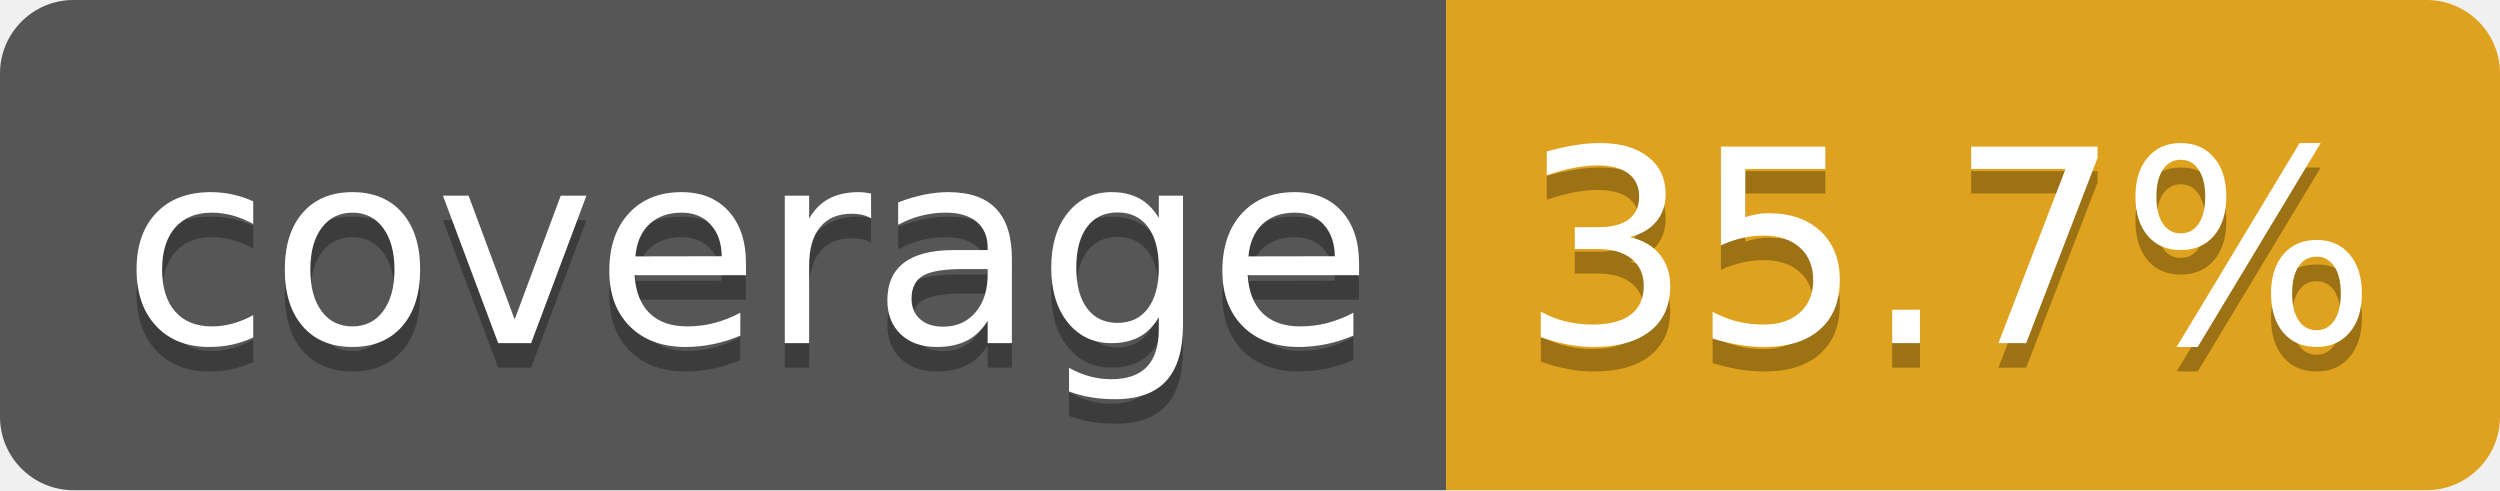
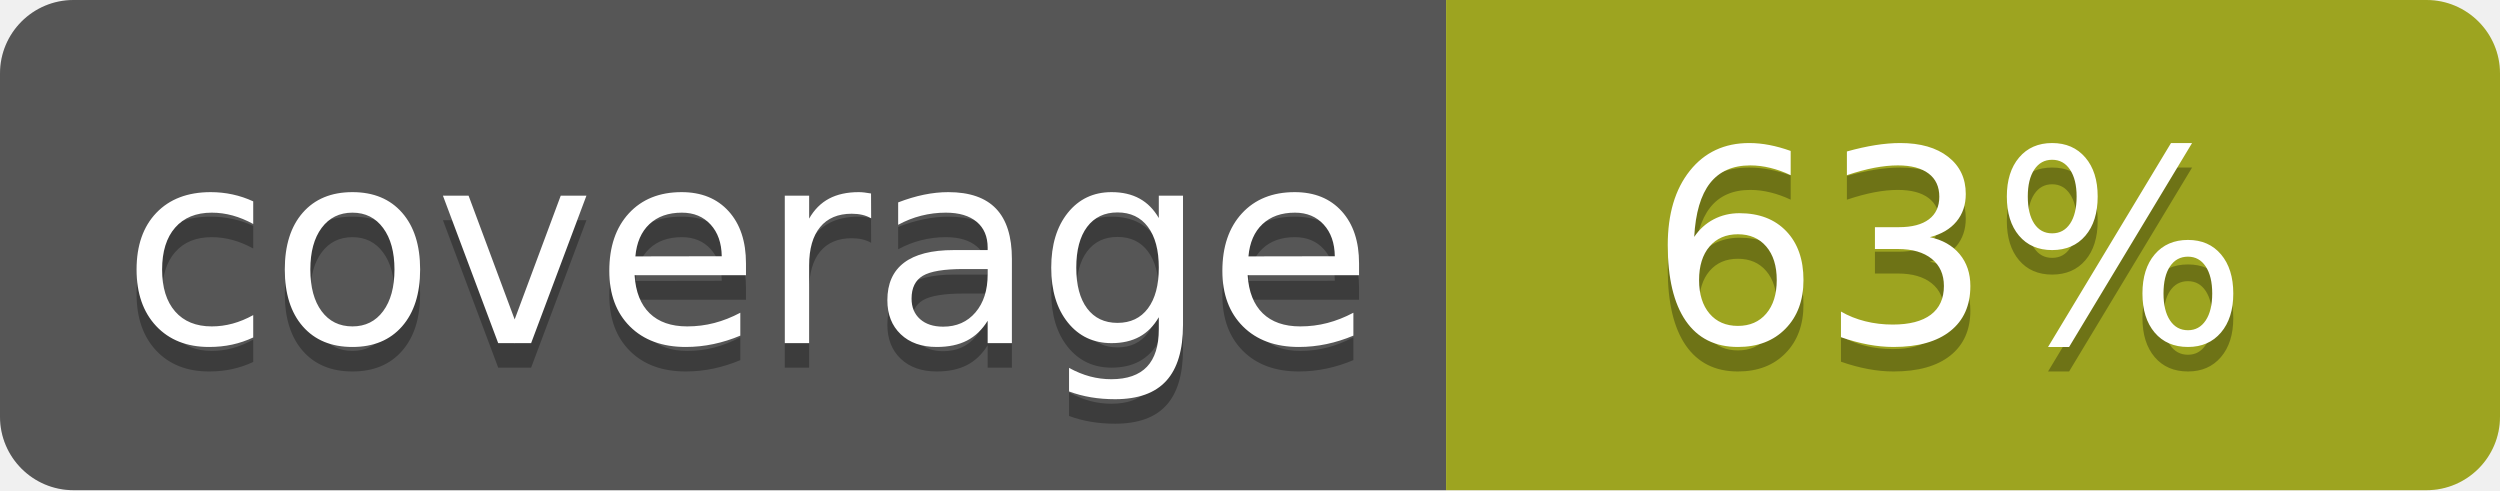
<svg xmlns="http://www.w3.org/2000/svg" width="102" height="20">
  <linearGradient id="b" x2="0" y2="0%">
    <stop offset="0" stop-color="#bbb" stop-opacity=".1" />
    <stop offset="1" stop-opacity=".1" />
  </linearGradient>
  <clipPath id="a">
    <rect width="102" height="20" rx="3" fill="#fff" />
  </clipPath>
  <g clip-path="url(#a)">
    <path fill="#555" d="M0 0h59v20H0z" />
-     <path fill="#ecaa17" d="M59 0h43v20H59z" />
+     <path fill="#a4ac19" d="M59 0h43v20H59z" />
    <path fill="url(#b)" d="M0 0h102v20H0z" />
  </g>
  <g fill="#fff" text-anchor="middle" font-family="DejaVu Sans,Verdana,Geneva,sans-serif" font-size="110">
    <text x="305" y="150" fill="#010101" fill-opacity=".3" transform="scale(.1)" textLength="490">coverage</text>
    <text x="305" y="140" transform="scale(.1)" textLength="490">coverage</text>
-     <text x="795" y="150" fill="#010101" fill-opacity=".3" transform="scale(.1)" textLength="330">35.7%</text>
-     <text x="795" y="140" transform="scale(.1)" textLength="330">35.7%</text>
+     <text x="795" y="150" fill="#010101" fill-opacity=".3" transform="scale(.1)" textLength="330">63%</text>
+     <text x="795" y="140" transform="scale(.1)" textLength="330">63%</text>
  </g>
</svg>
